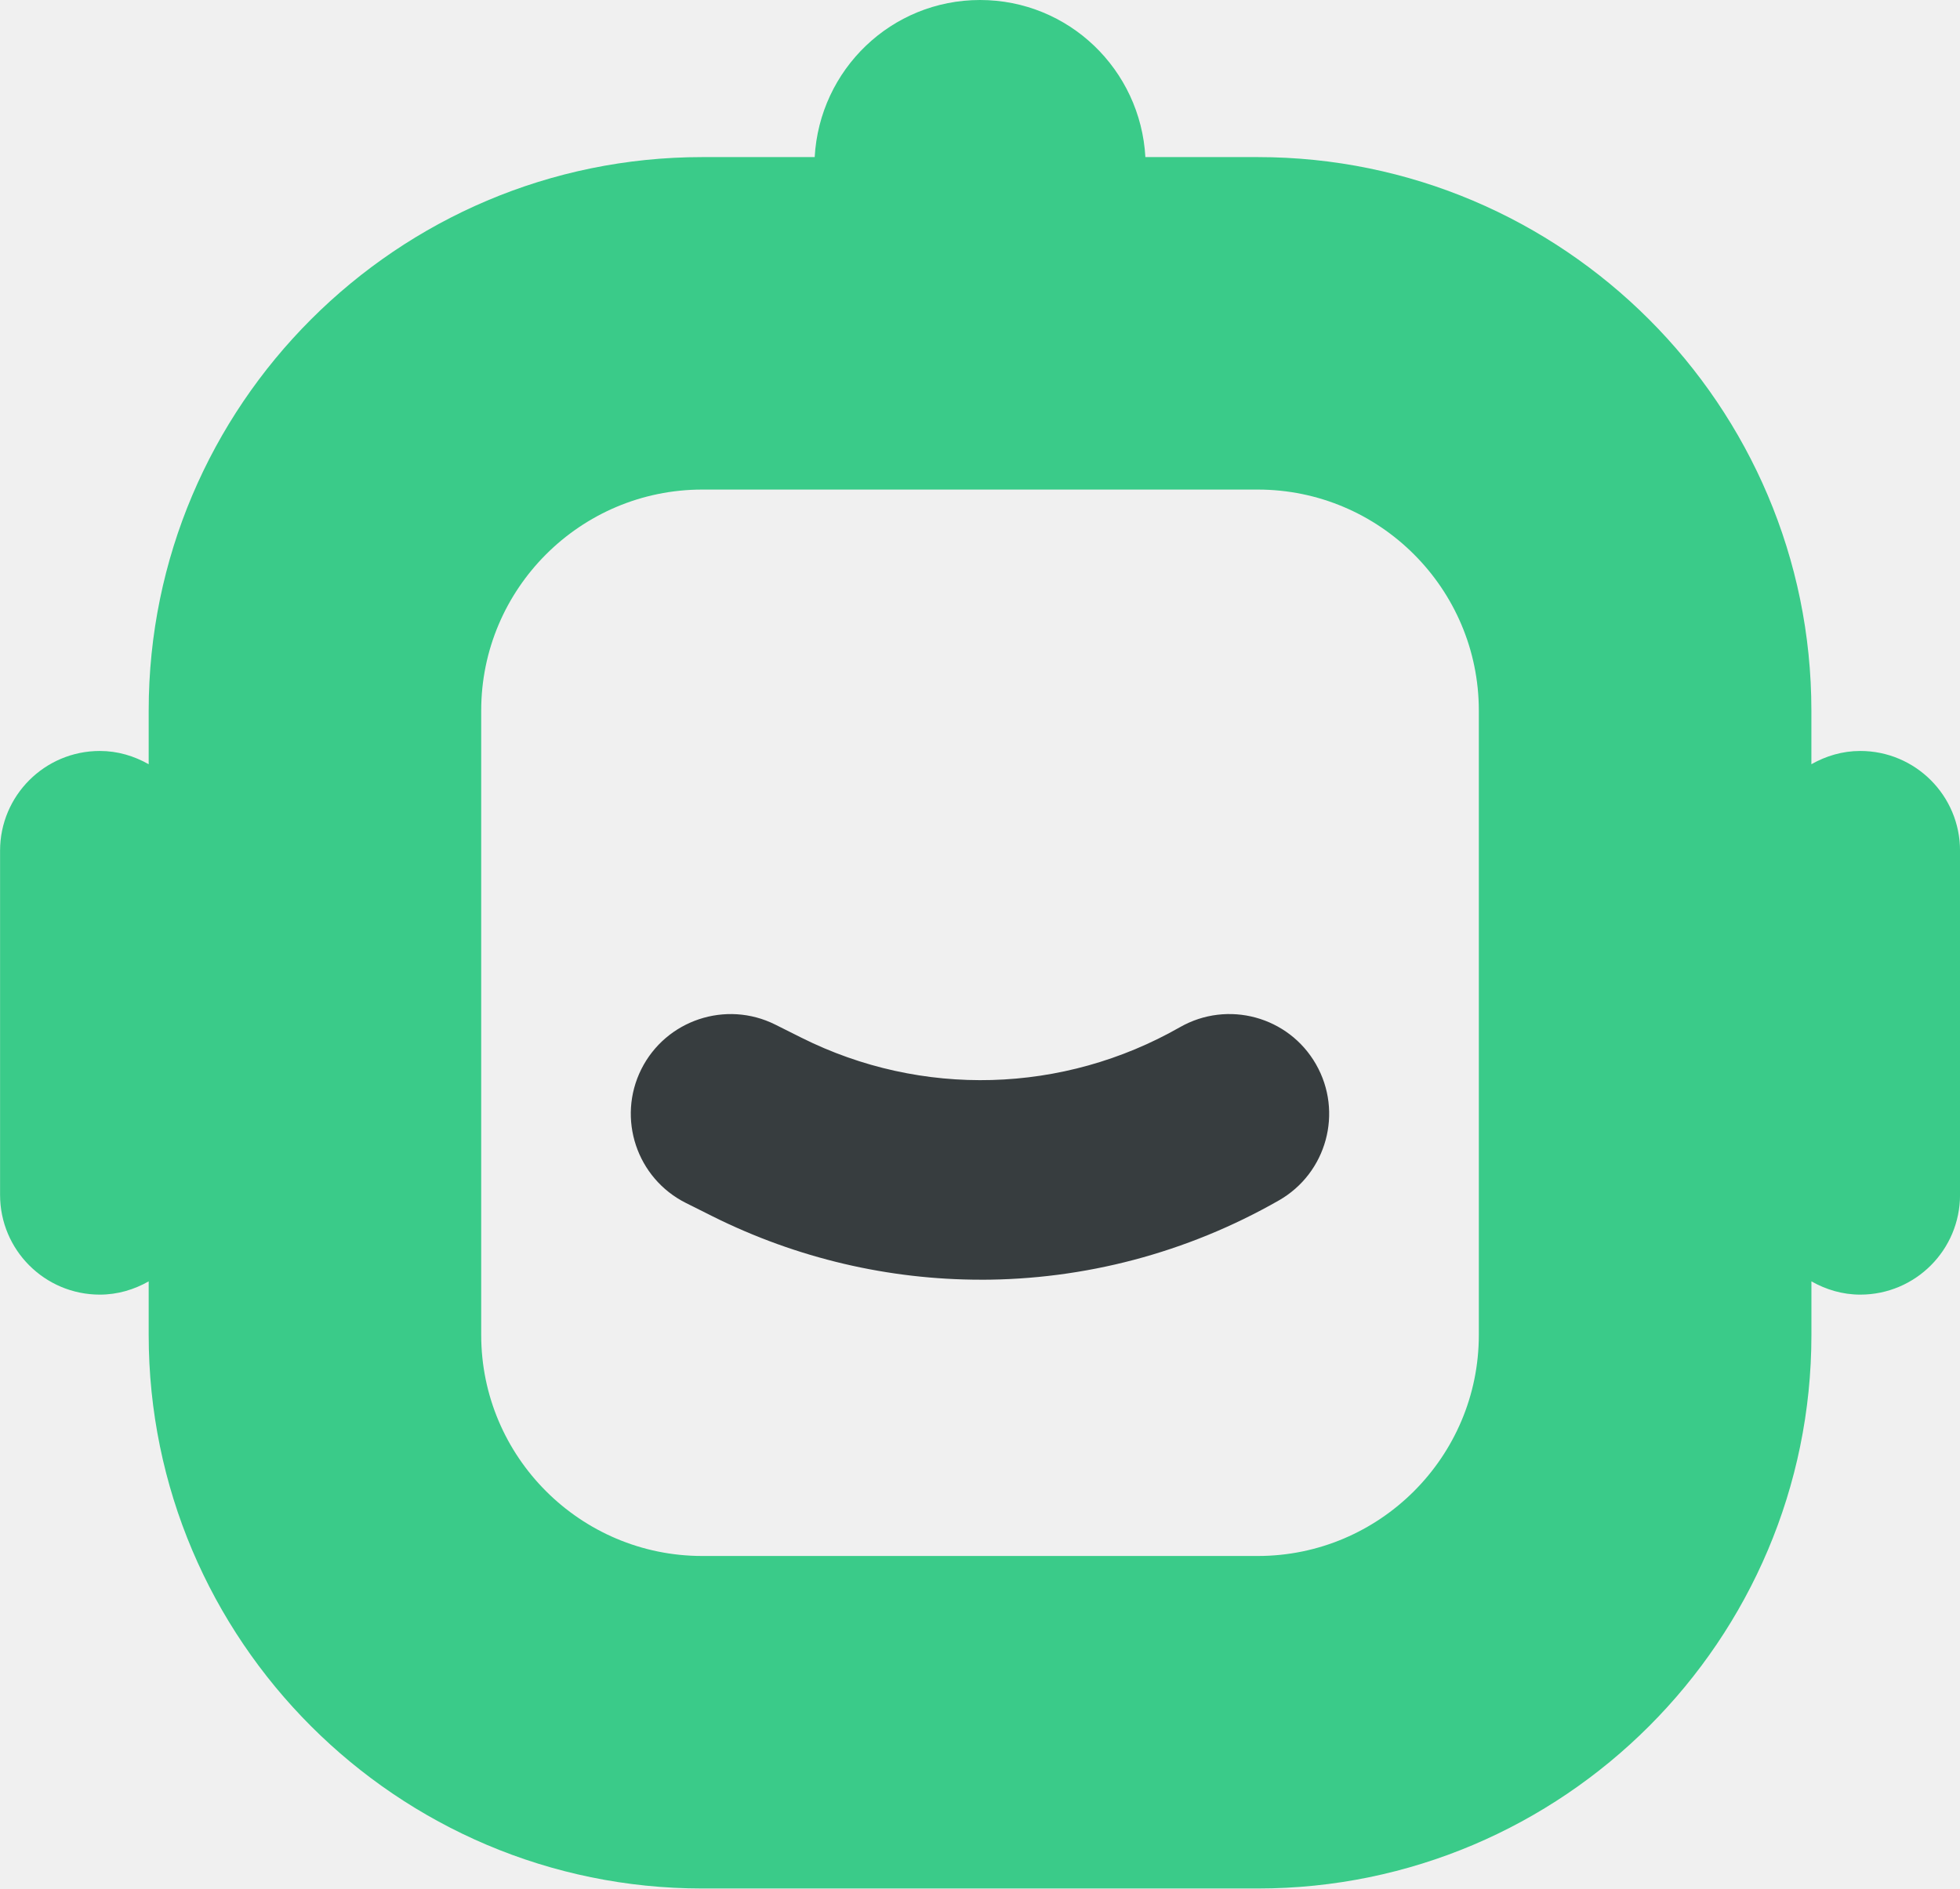
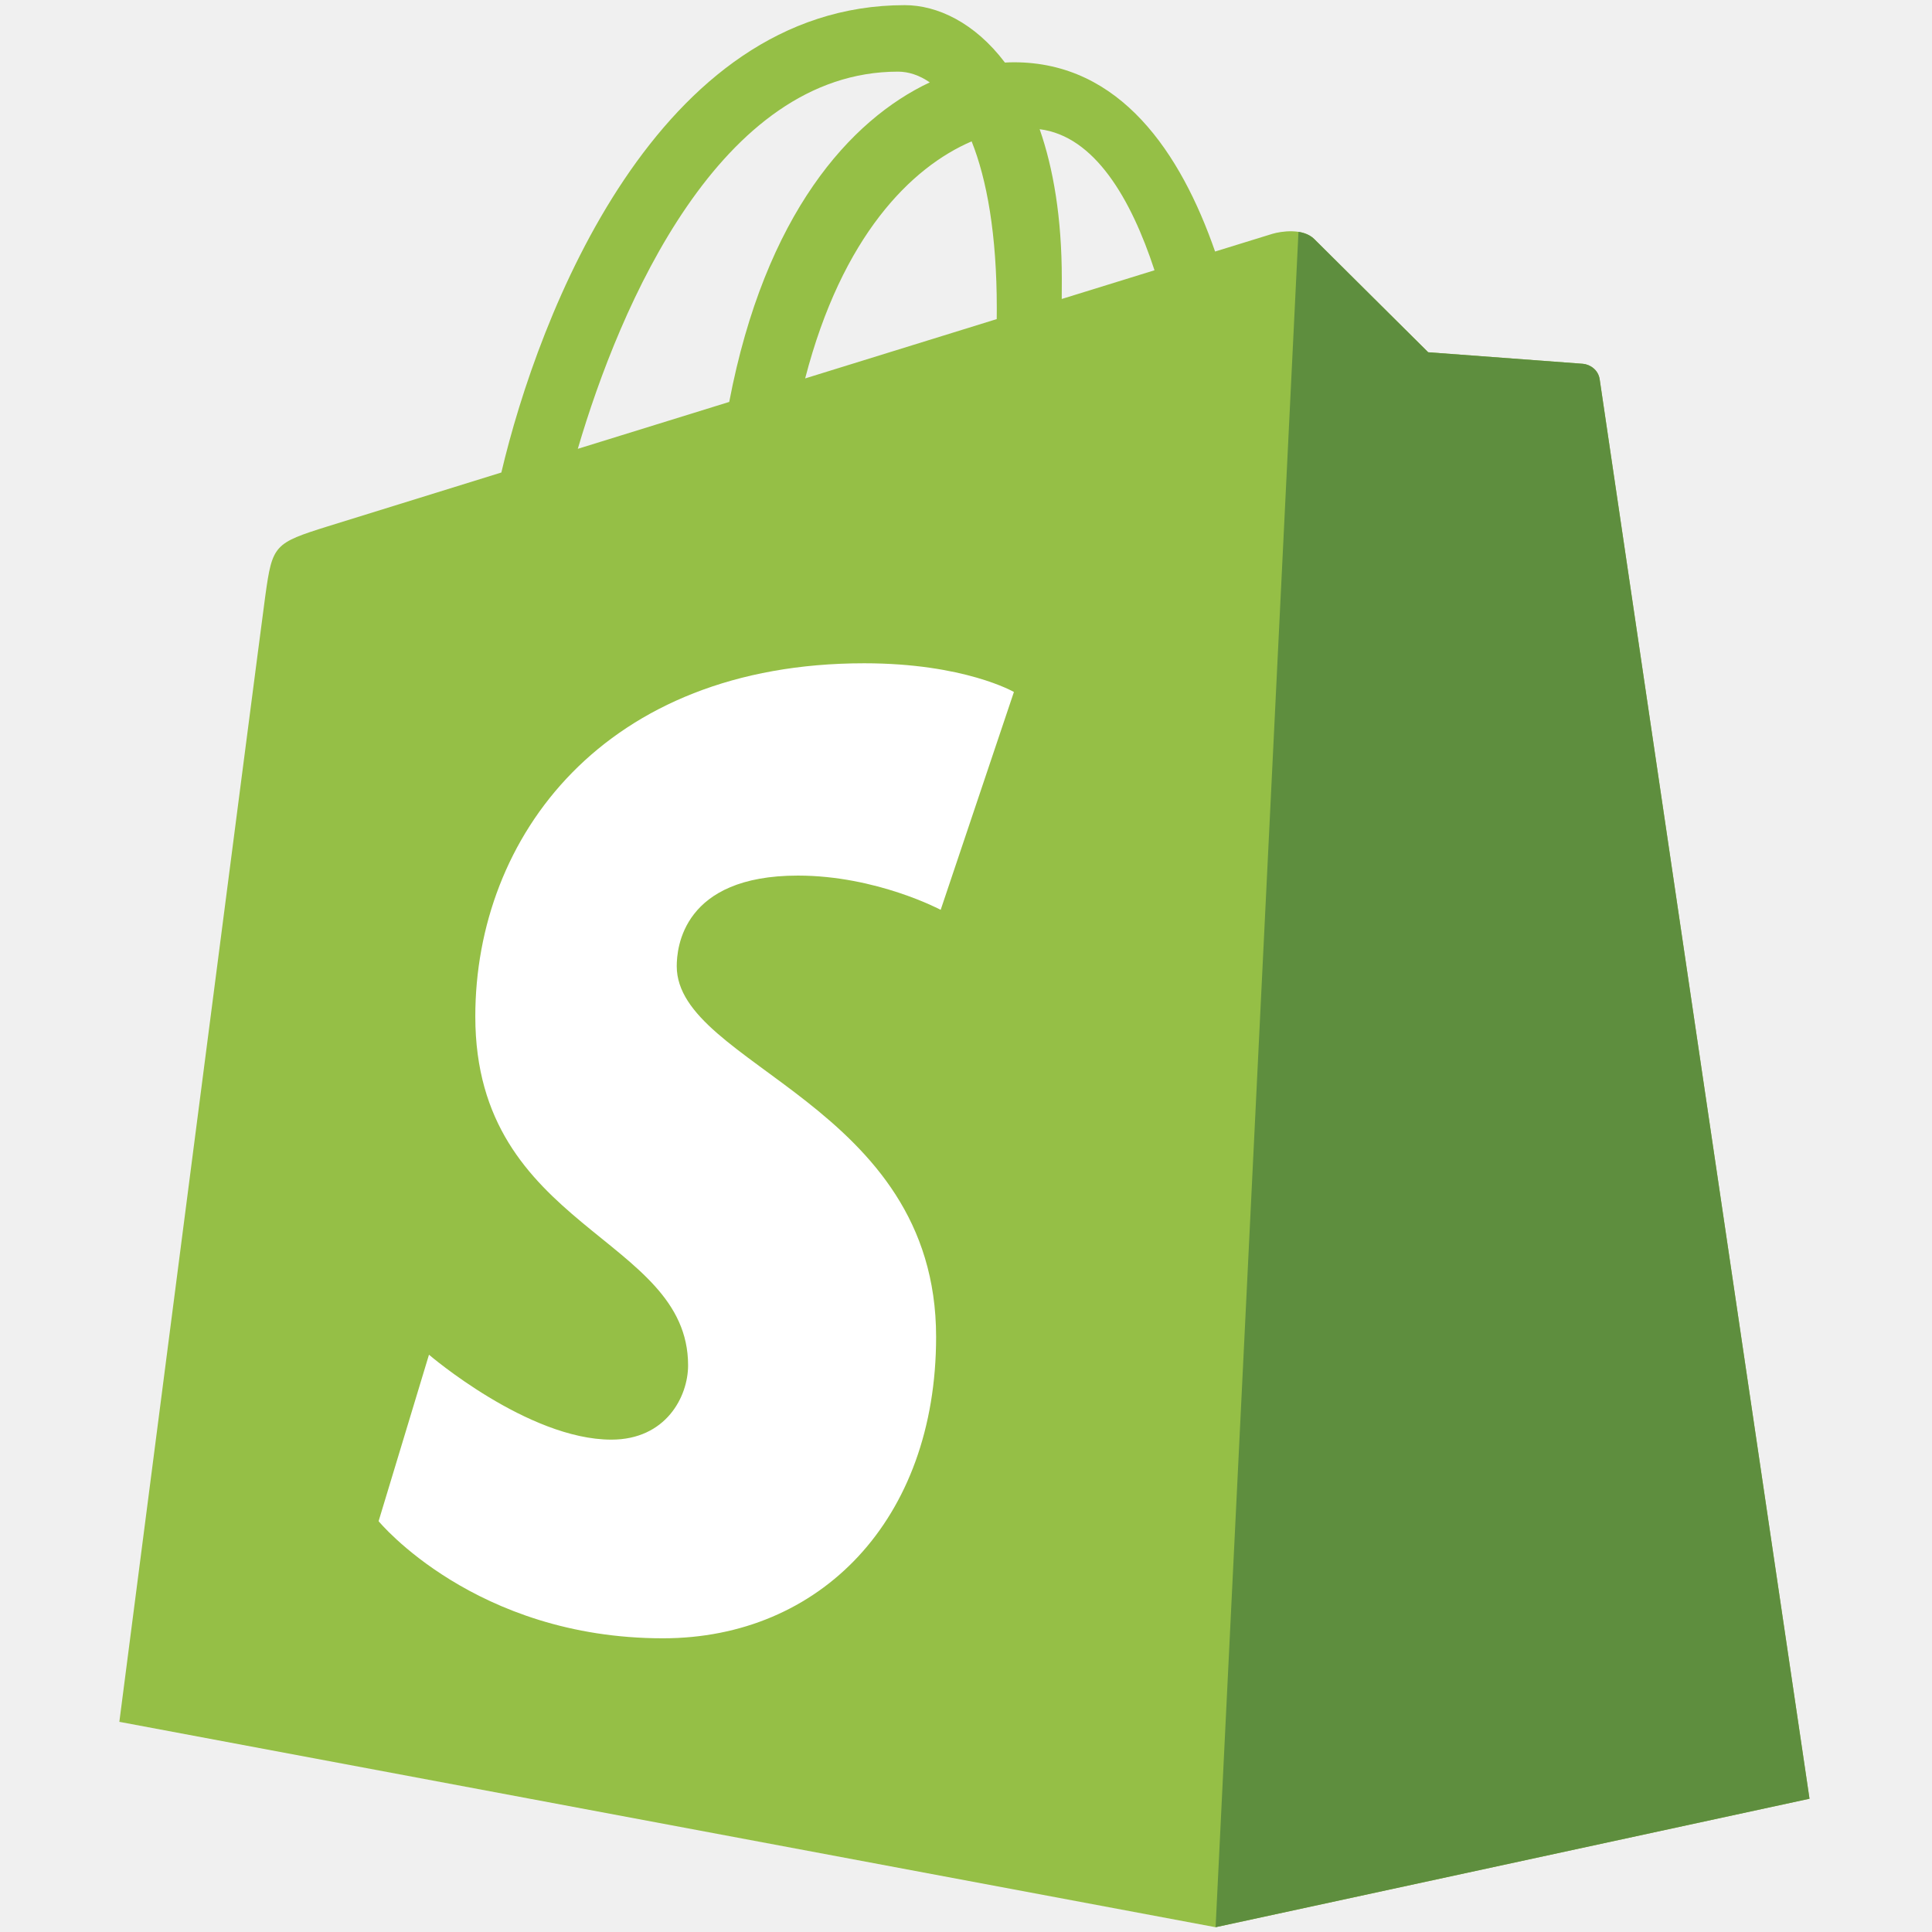
- <svg xmlns="http://www.w3.org/2000/svg" id="Capa_2" data-name="Capa 2" viewBox="0 0 58.938 56.801">
-   <defs>
-     <style>
-       .cls-1 {
-         fill: #373d3f;
-       }
- 
-       .cls-1, .cls-2 {
-         stroke-width: 0px;
-       }
- 
-       .cls-2 {
-         fill: #3acb89;
-       }
-     </style>
-   </defs>
-   <g id="Capa_1-2" data-name="Capa 1">
-     <g>
-       <path class="cls-2" d="M55.938,22.587c-.537,0-1.033.152-1.469.399v-1.613c0-9.18-7.469-16.648-16.648-16.648h-3.379c-.146-2.631-2.305-4.725-4.972-4.725s-4.826,2.094-4.972,4.725h-3.379c-9.18,0-16.648,7.469-16.648,16.648v1.613c-.436-.247-.932-.399-1.469-.399-1.657,0-3,1.343-3,3v10.352c0,1.657,1.343,3,3,3,.537,0,1.033-.152,1.469-.399v1.613c0,9.18,7.469,16.648,16.648,16.648h16.703c9.18,0,16.648-7.469,16.648-16.648v-1.613c.436.247.932.399,1.469.399,1.657,0,3-1.343,3-3v-10.352c0-1.657-1.343-3-3-3ZM44.469,40.152c0,3.666-2.982,6.648-6.648,6.648h-16.703c-3.666,0-6.648-2.982-6.648-6.648v-18.779c0-3.666,2.982-6.648,6.648-6.648h16.703c3.666,0,6.648,2.982,6.648,6.648v18.779Z" />
-       <path class="cls-1" d="M29.496,38.49c-2.762,0-5.526-.636-8.08-1.912l-.789-.395c-1.481-.741-2.082-2.543-1.342-4.025.743-1.481,2.546-2.079,4.025-1.342l.789.395c3.614,1.81,7.869,1.689,11.381-.315,1.439-.822,3.271-.323,4.093,1.116.822,1.438.322,3.271-1.116,4.093-2.777,1.587-5.866,2.386-8.961,2.386Z" />
-     </g>
-   </g>
+ <svg xmlns="http://www.w3.org/2000/svg" width="800px" height="800px" viewBox="-18 0 292 292" preserveAspectRatio="xMidYMid">
+   <path d="M223.774 57.34c-.201-1.46-1.48-2.268-2.537-2.357-1.055-.088-23.383-1.743-23.383-1.743s-15.507-15.395-17.209-17.099c-1.703-1.703-5.029-1.185-6.32-.805-.19.056-3.388 1.043-8.678 2.68-5.18-14.906-14.322-28.604-30.405-28.604-.444 0-.901.018-1.358.044C129.31 3.407 123.644.779 118.75.779c-37.465 0-55.364 46.835-60.976 70.635-14.558 4.511-24.9 7.718-26.221 8.133-8.126 2.549-8.383 2.805-9.45 10.462C21.3 95.806.038 260.235.038 260.235l165.678 31.042 89.77-19.42S223.973 58.8 223.775 57.34zM156.49 40.848l-14.019 4.339c.005-.988.01-1.96.01-3.023 0-9.264-1.286-16.723-3.349-22.636 8.287 1.04 13.806 10.469 17.358 21.32zm-27.638-19.483c2.304 5.773 3.802 14.058 3.802 25.238 0 .572-.005 1.095-.01 1.624-9.117 2.824-19.024 5.89-28.953 8.966 5.575-21.516 16.025-31.908 25.161-35.828zm-11.131-10.537c1.617 0 3.246.549 4.805 1.622-12.007 5.65-24.877 19.88-30.312 48.297l-22.886 7.088C75.694 46.16 90.81 10.828 117.72 10.828z" fill="#95BF46" />
+   <path d="M221.237 54.983c-1.055-.088-23.383-1.743-23.383-1.743s-15.507-15.395-17.209-17.099c-.637-.634-1.496-.959-2.394-1.099l-12.527 256.233 89.762-19.418S223.972 58.8 223.774 57.34c-.201-1.46-1.48-2.268-2.537-2.357" fill="#5E8E3E" />
+   <path d="M135.242 104.585l-11.069 32.926s-9.698-5.176-21.586-5.176c-17.428 0-18.305 10.937-18.305 13.693 0 15.038 39.2 20.8 39.2 56.024 0 27.713-17.577 45.558-41.277 45.558-28.44 0-42.984-17.7-42.984-17.7l7.615-25.16s14.95 12.835 27.565 12.835c8.243 0 11.596-6.49 11.596-11.232 0-19.616-32.16-20.491-32.16-52.724 0-27.129 19.472-53.382 58.778-53.382 15.145 0 22.627 4.338 22.627 4.338" fill="#FFF" />
</svg>
